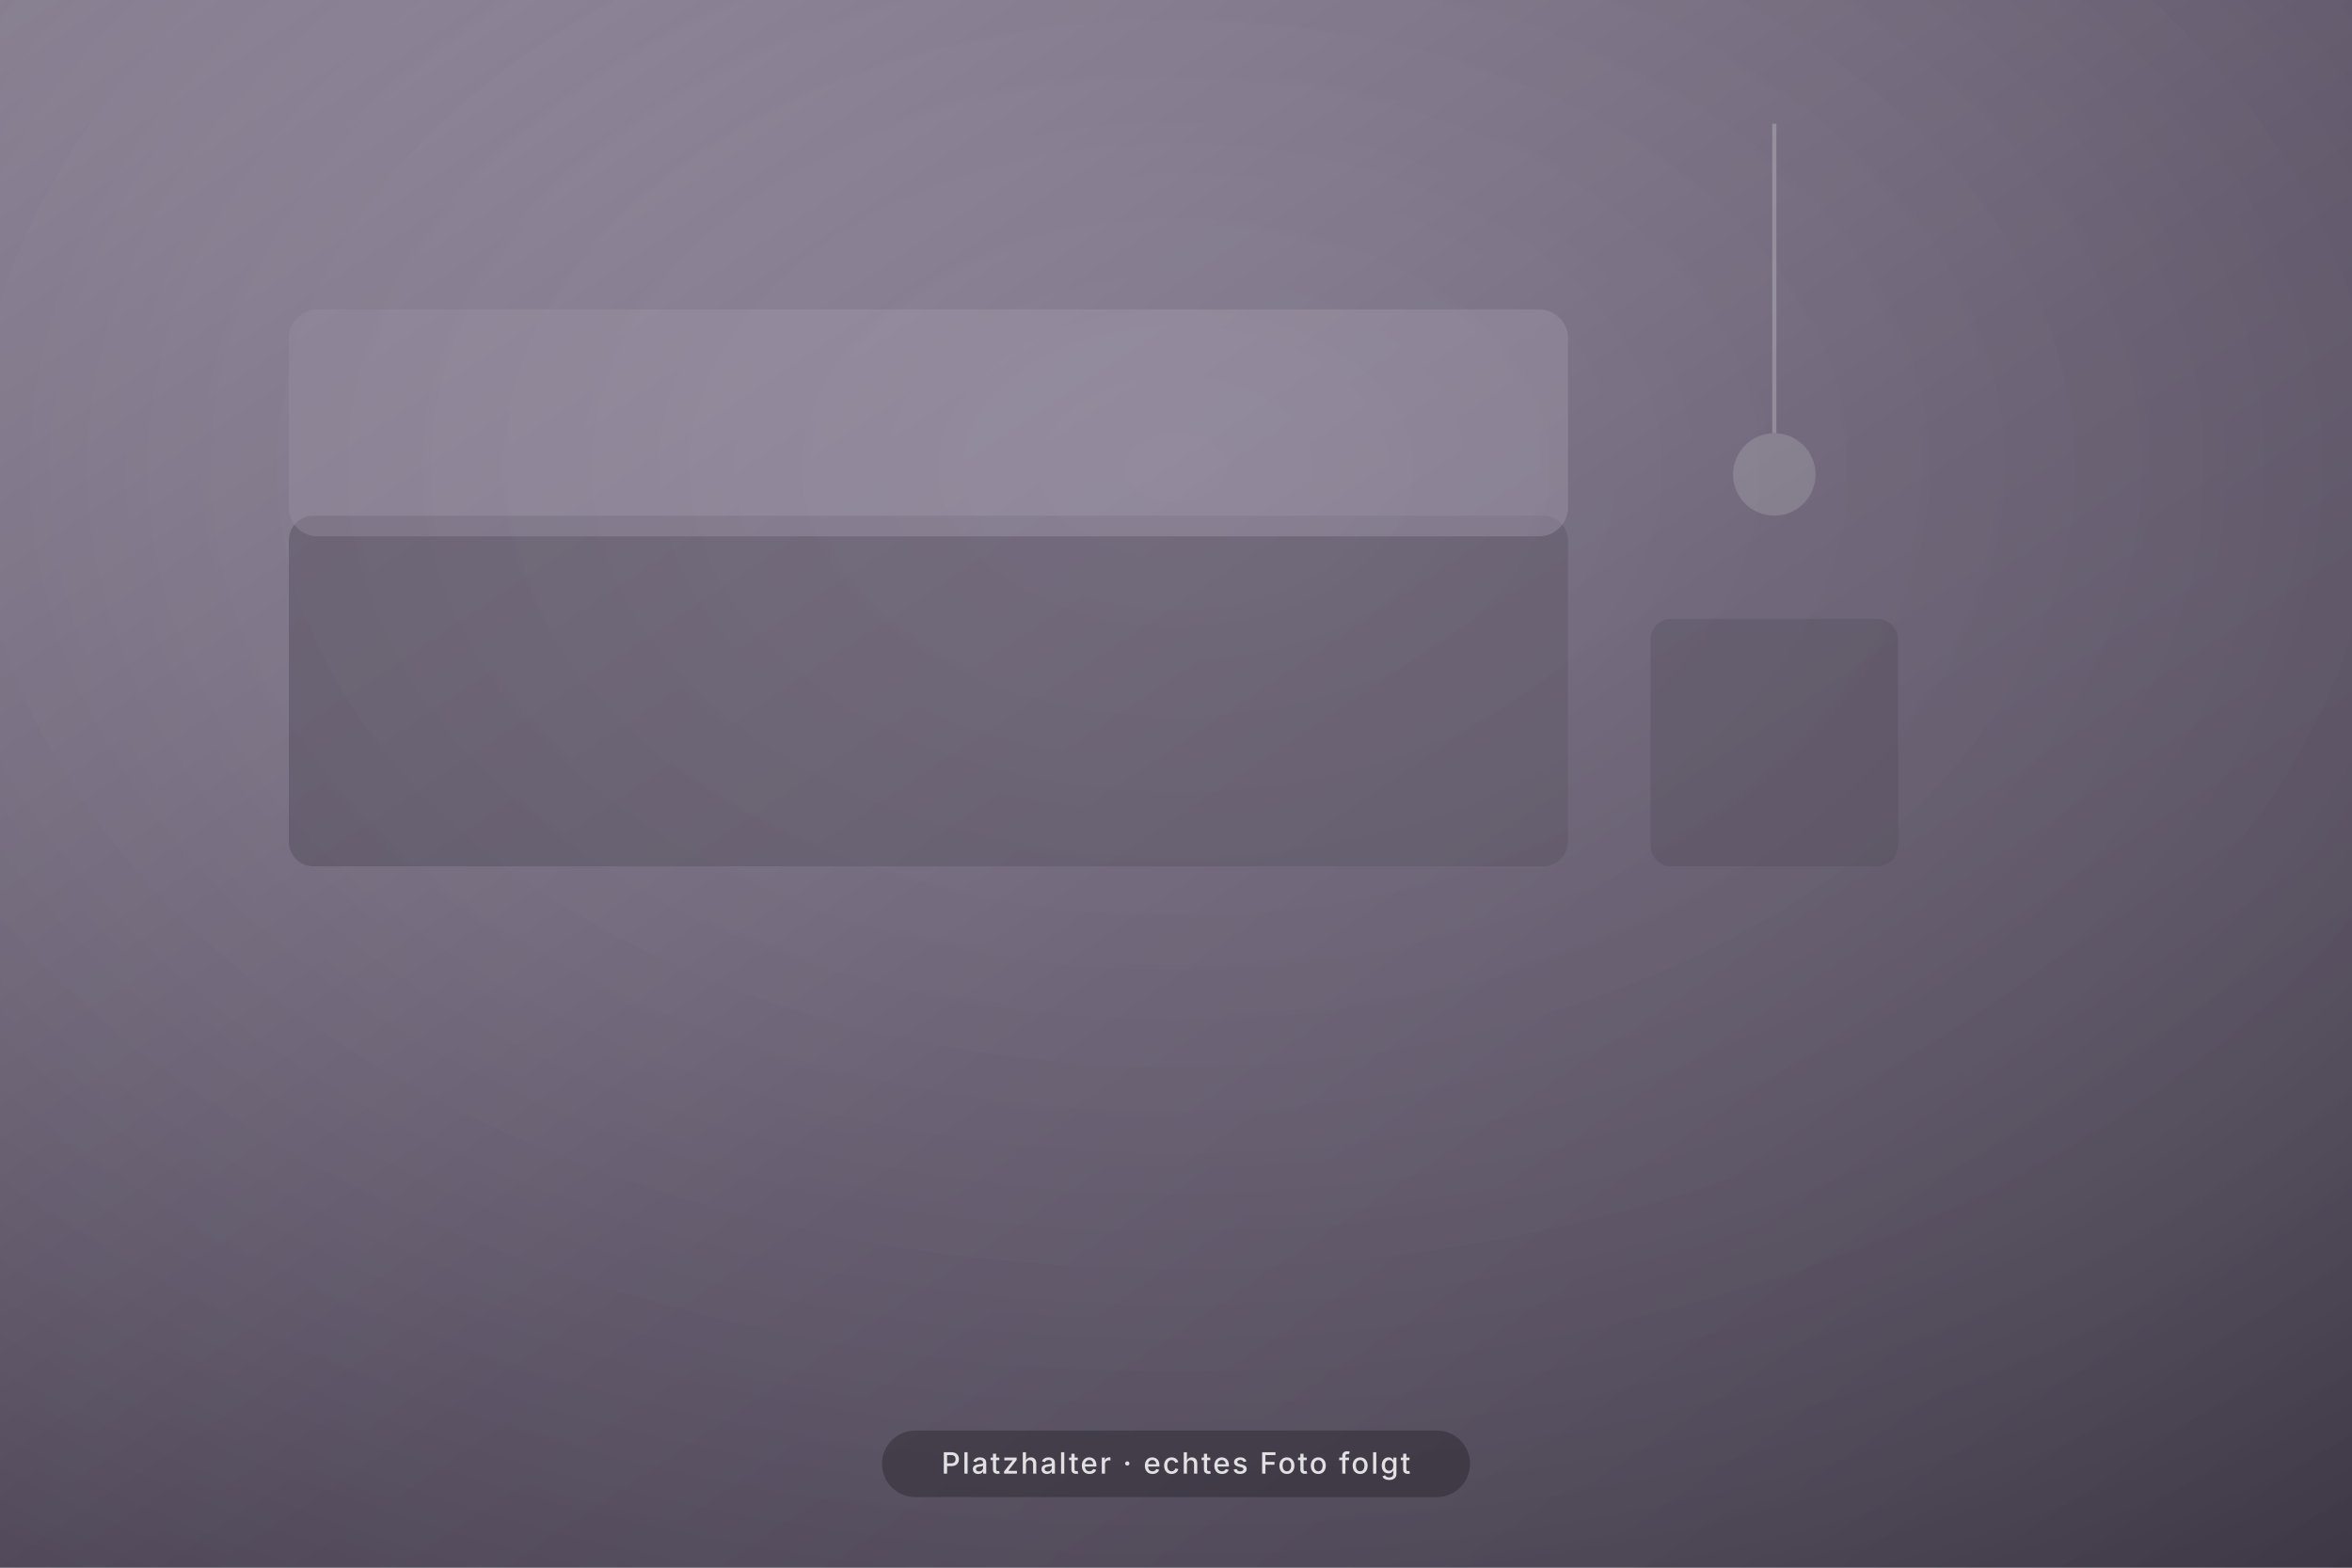
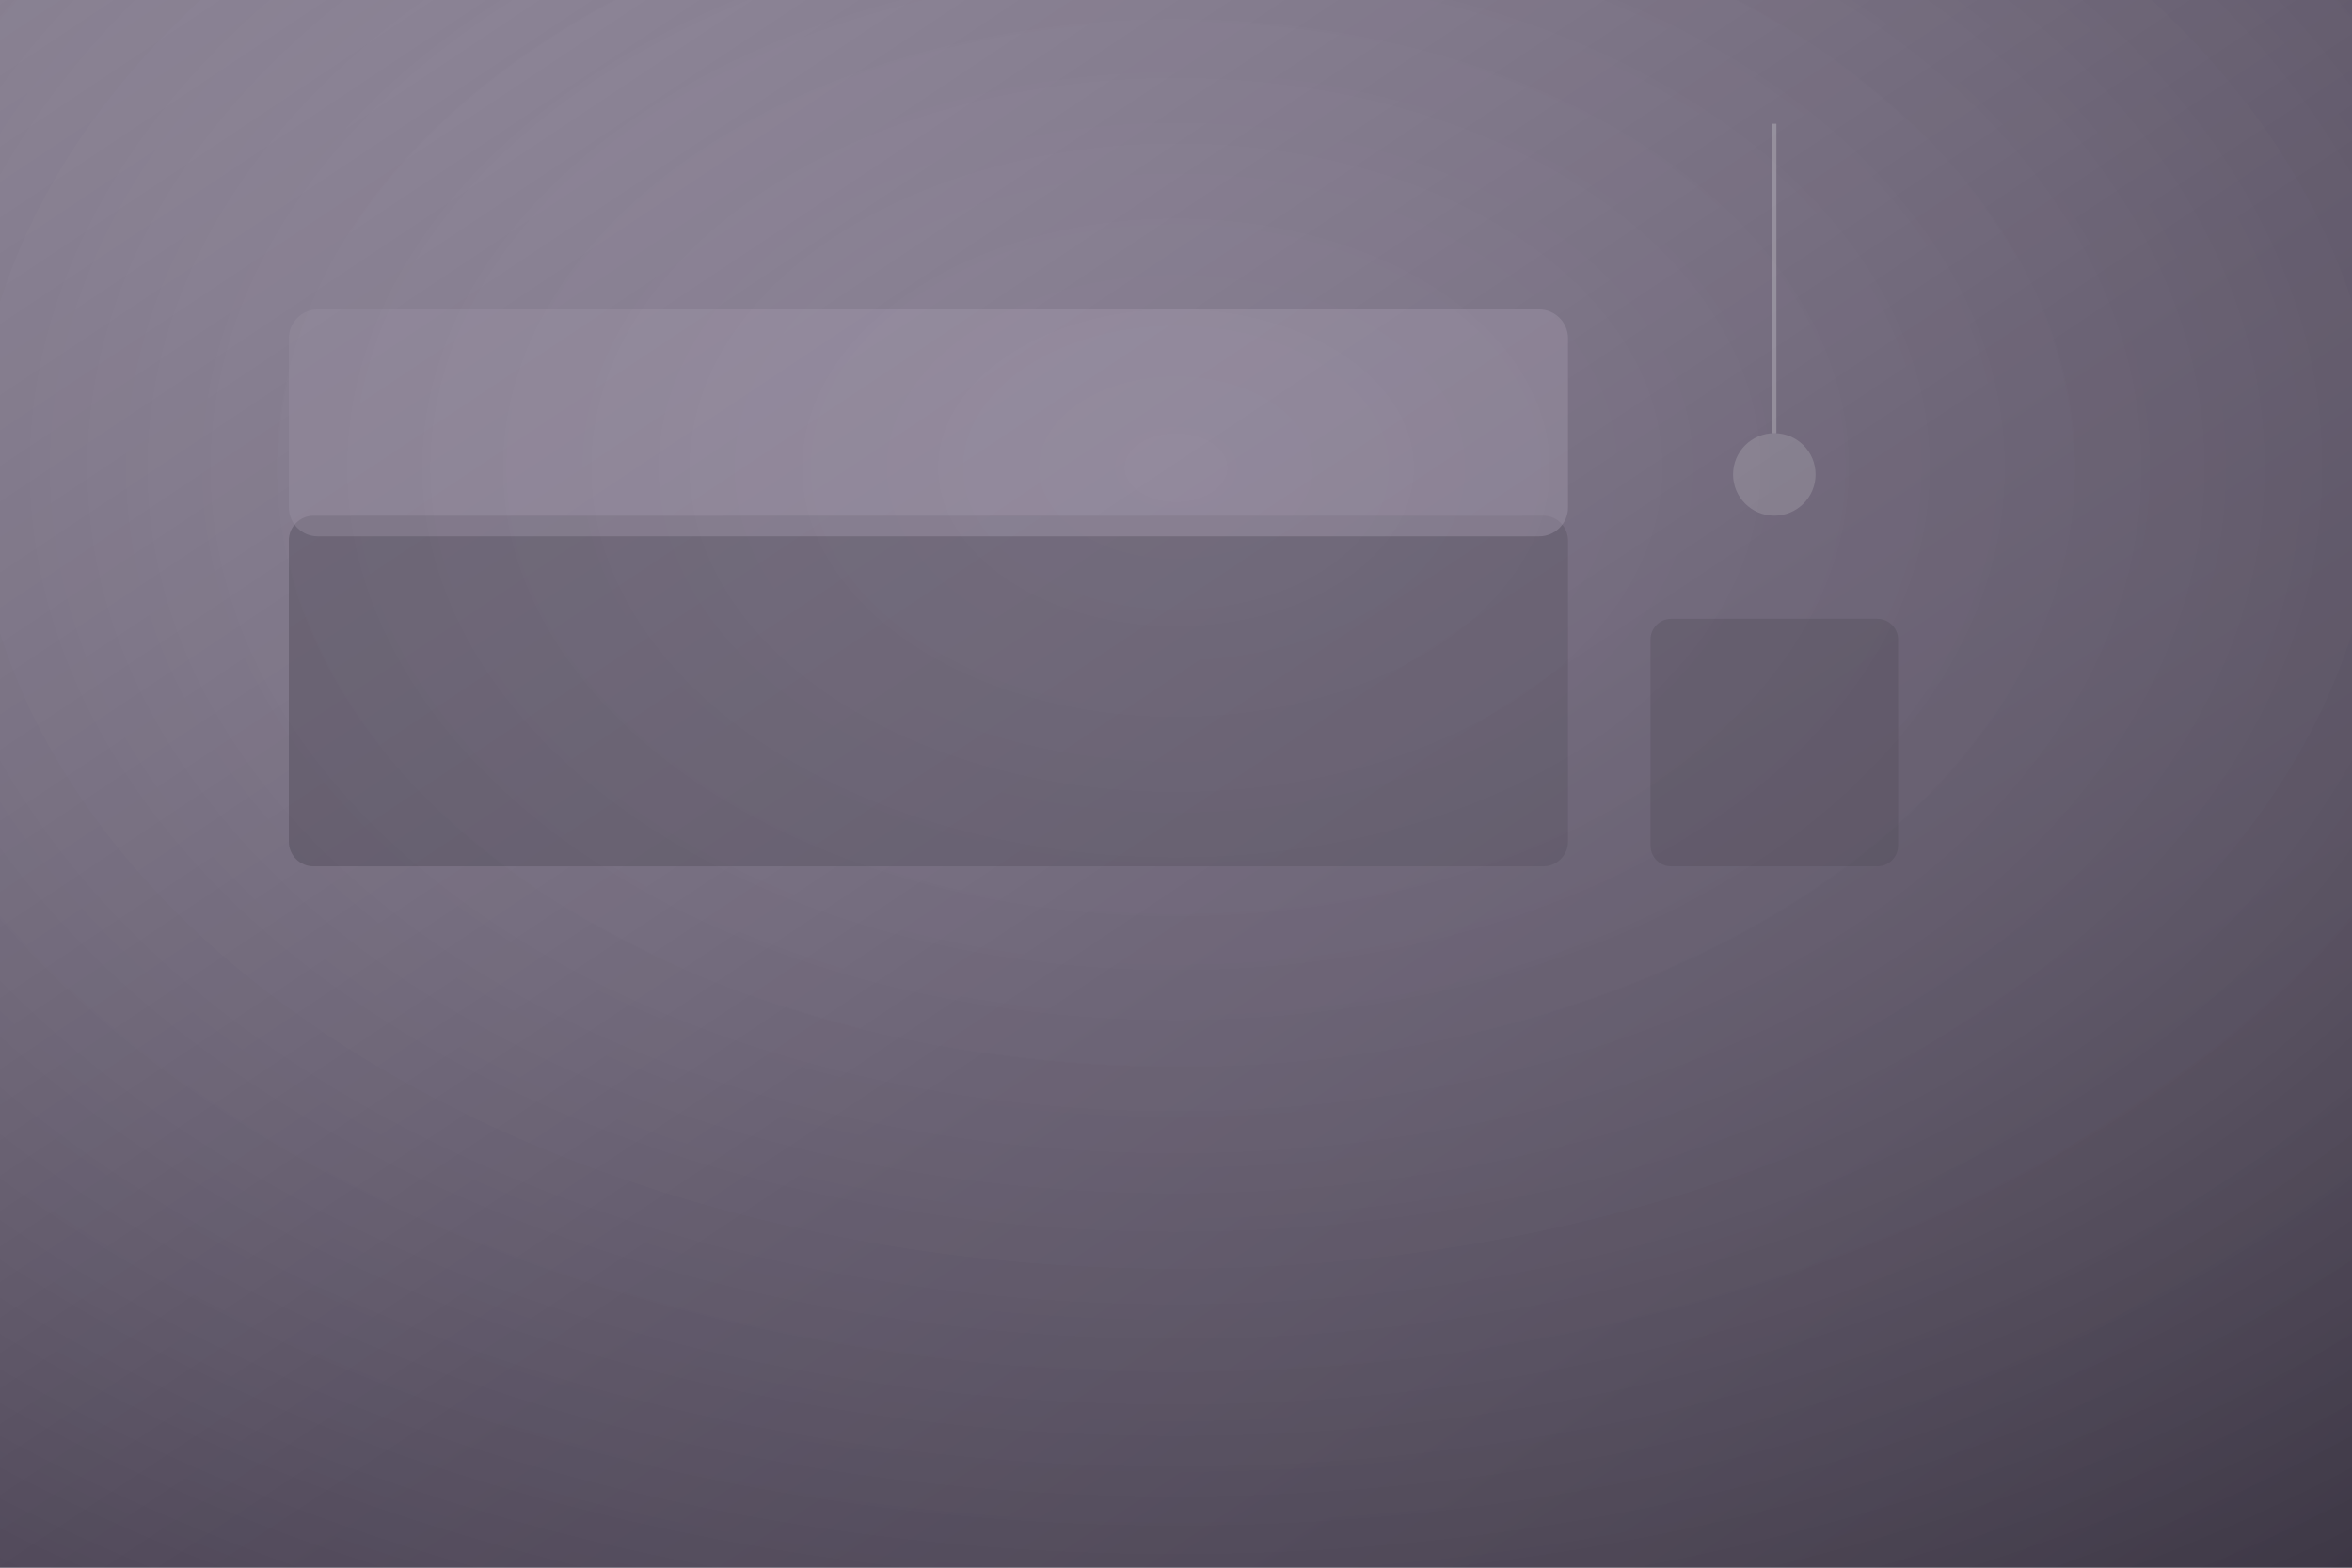
<svg xmlns="http://www.w3.org/2000/svg" viewBox="0 0 1200 800" width="1200" height="800" role="img" preserveAspectRatio="xMidYMid slice">
  <defs>
    <linearGradient id="gdusk1200800bedroom" x1="0" y1="0" x2="1" y2="1">
      <stop offset="0" stop-color="#948aa0" />
      <stop offset="0.55" stop-color="#63596f" />
      <stop offset="1" stop-color="#4d4557" />
    </linearGradient>
    <radialGradient id="gdusk1200800bedroomv" cx="0.5" cy="0.3" r="0.9">
      <stop offset="0" stop-color="#fff" stop-opacity="0.14" />
      <stop offset="1" stop-color="#000" stop-opacity="0.25" />
    </radialGradient>
  </defs>
  <rect width="1200" height="800" fill="url(#gdusk1200800bedroom)" />
  <g transform="scale(1.052632) translate(0,0)">
    <rect x="140" y="250" width="620" height="170" rx="12" fill="#4d4557" opacity=".55" />
    <rect x="140" y="150" width="620" height="110" rx="14" fill="#948aa0" opacity=".45" />
    <rect x="800" y="300" width="120" height="120" rx="10" fill="#4d4557" opacity=".6" />
    <circle cx="860" cy="230" r="20" fill="#fff" fill-opacity=".16" />
    <line x1="860" y1="60" x2="860" y2="210" stroke="#fff" stroke-opacity=".25" stroke-width="2" />
  </g>
  <rect width="1200" height="800" fill="url(#gdusk1200800bedroomv)" />
-   <g font-family="Inter, system-ui, sans-serif" opacity=".9">
-     <rect x="450" y="730" width="300" height="34" rx="17" fill="#000" fill-opacity=".28" />
-     <text x="600" y="752" text-anchor="middle" fill="#fff" fill-opacity=".92" font-size="15" font-weight="500" letter-spacing="1">Platzhalter · echtes Foto folgt</text>
-   </g>
</svg>
